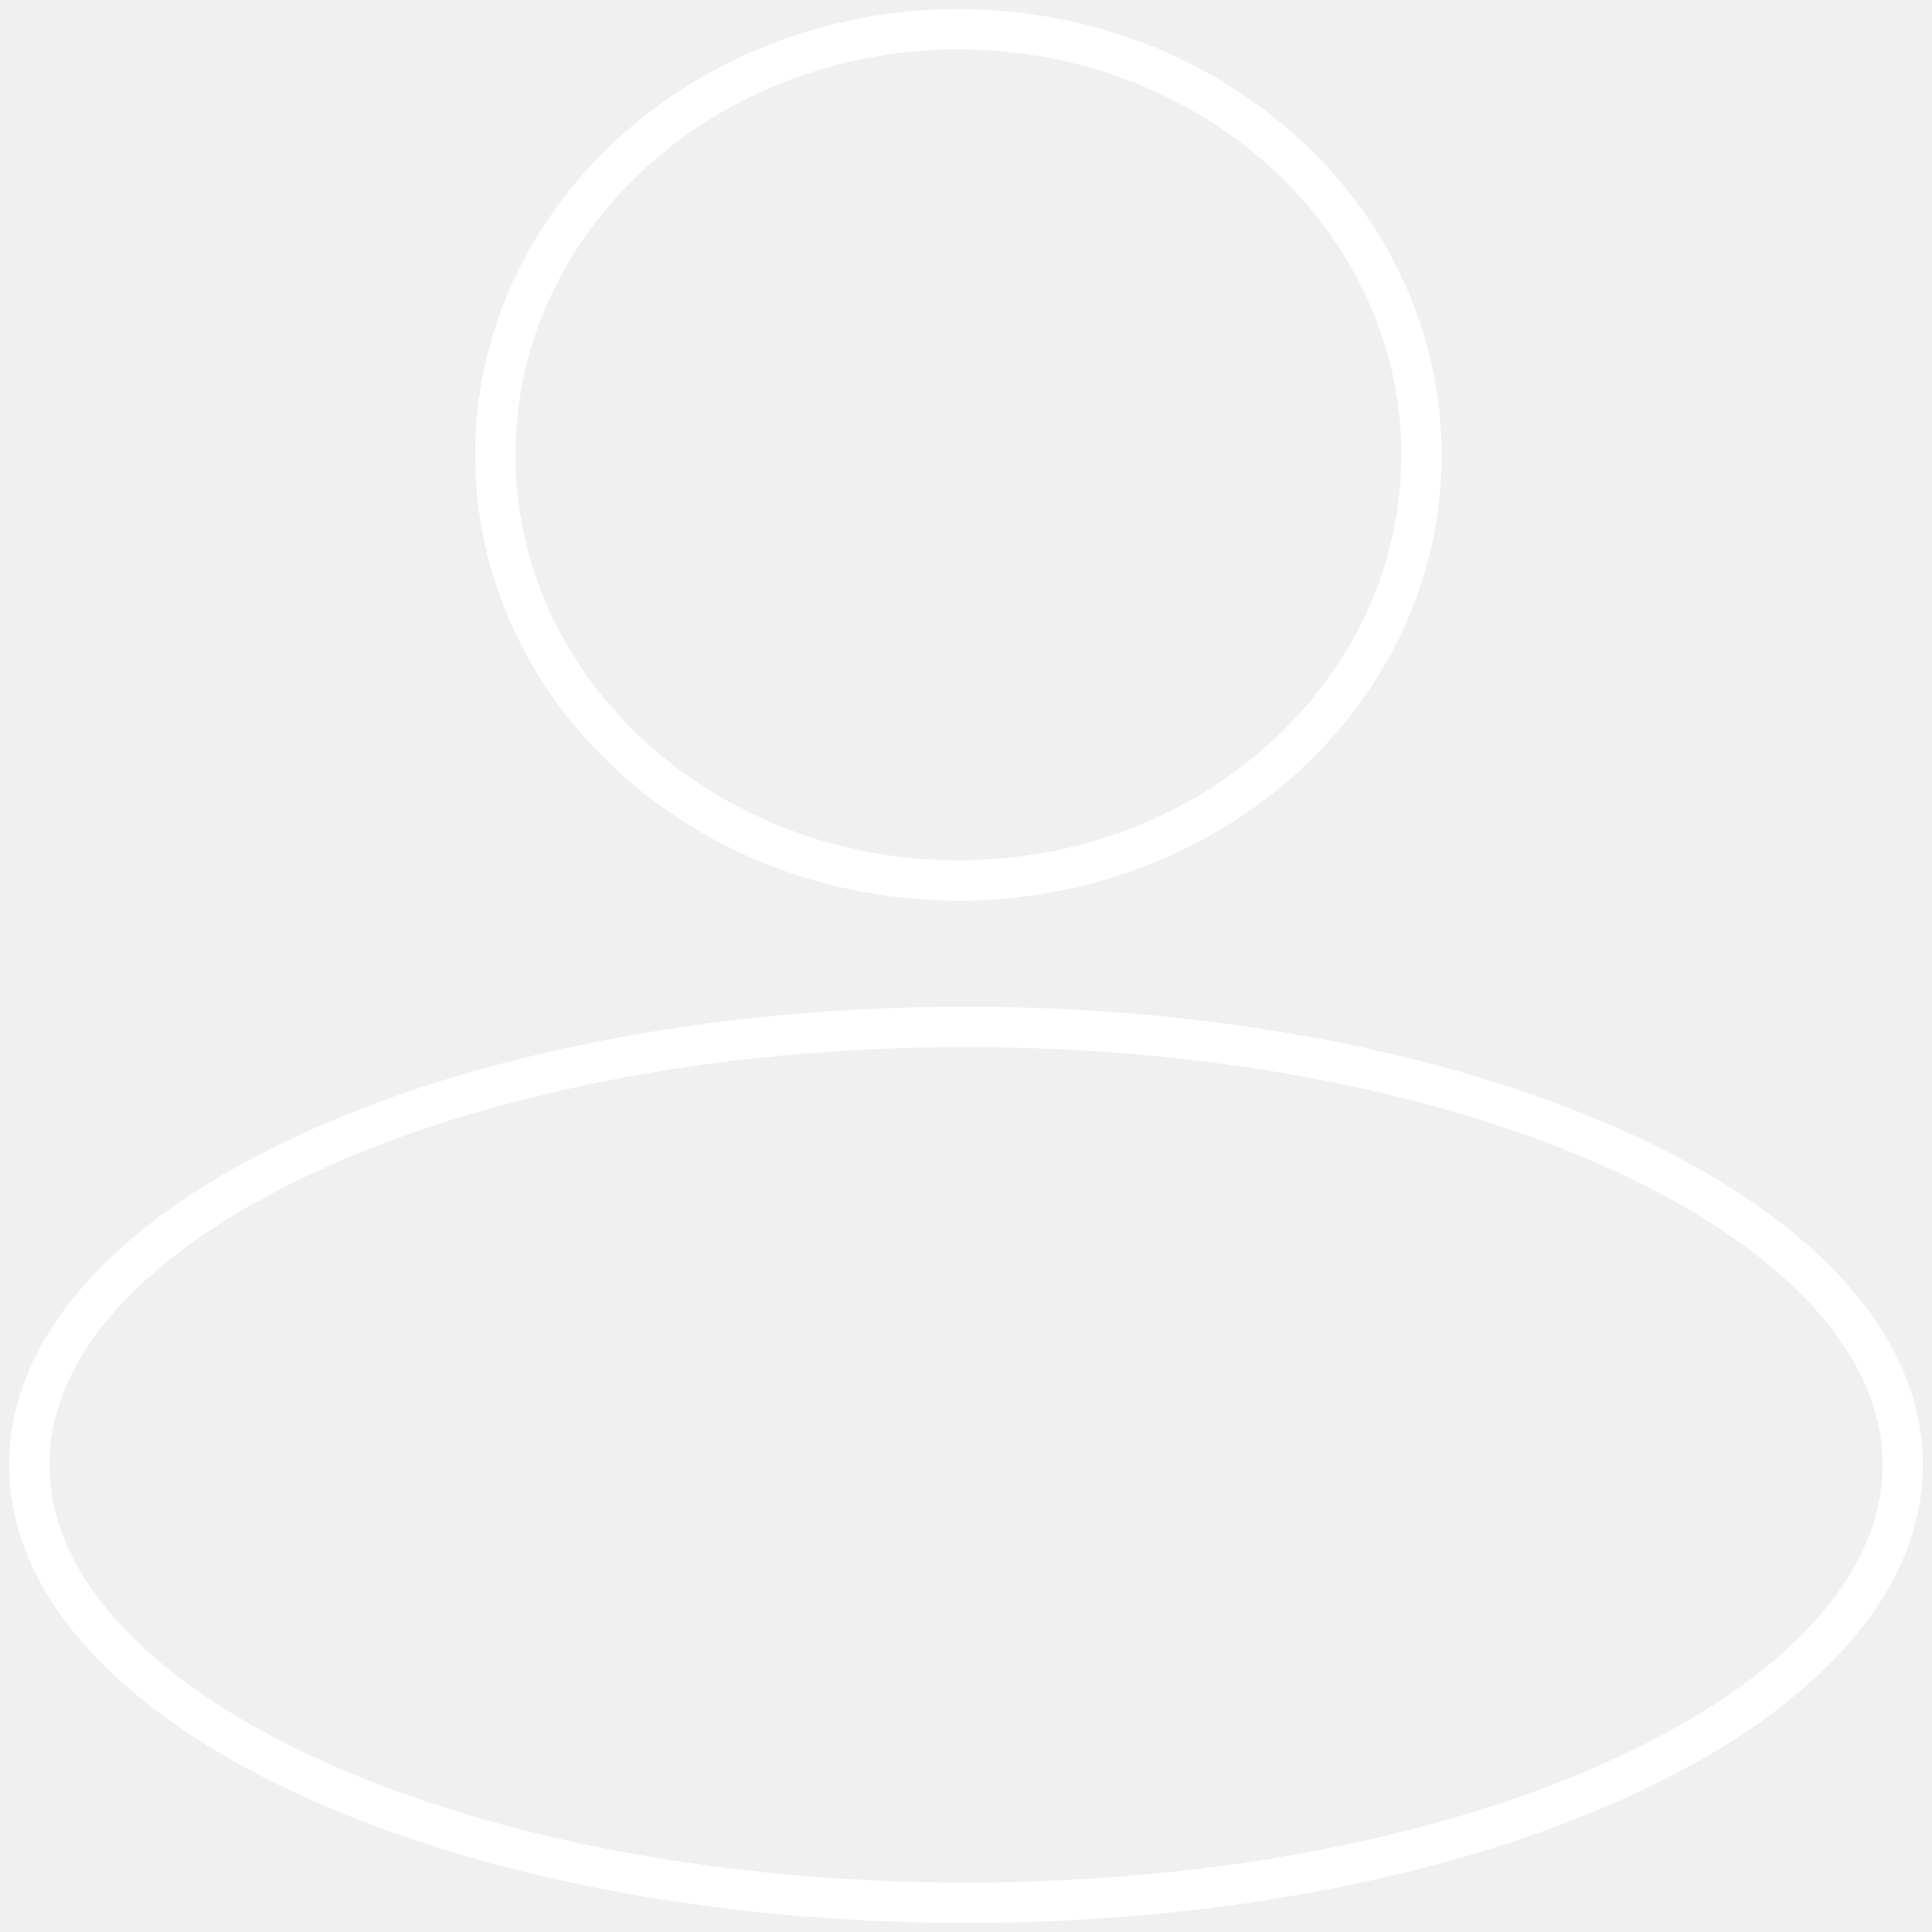
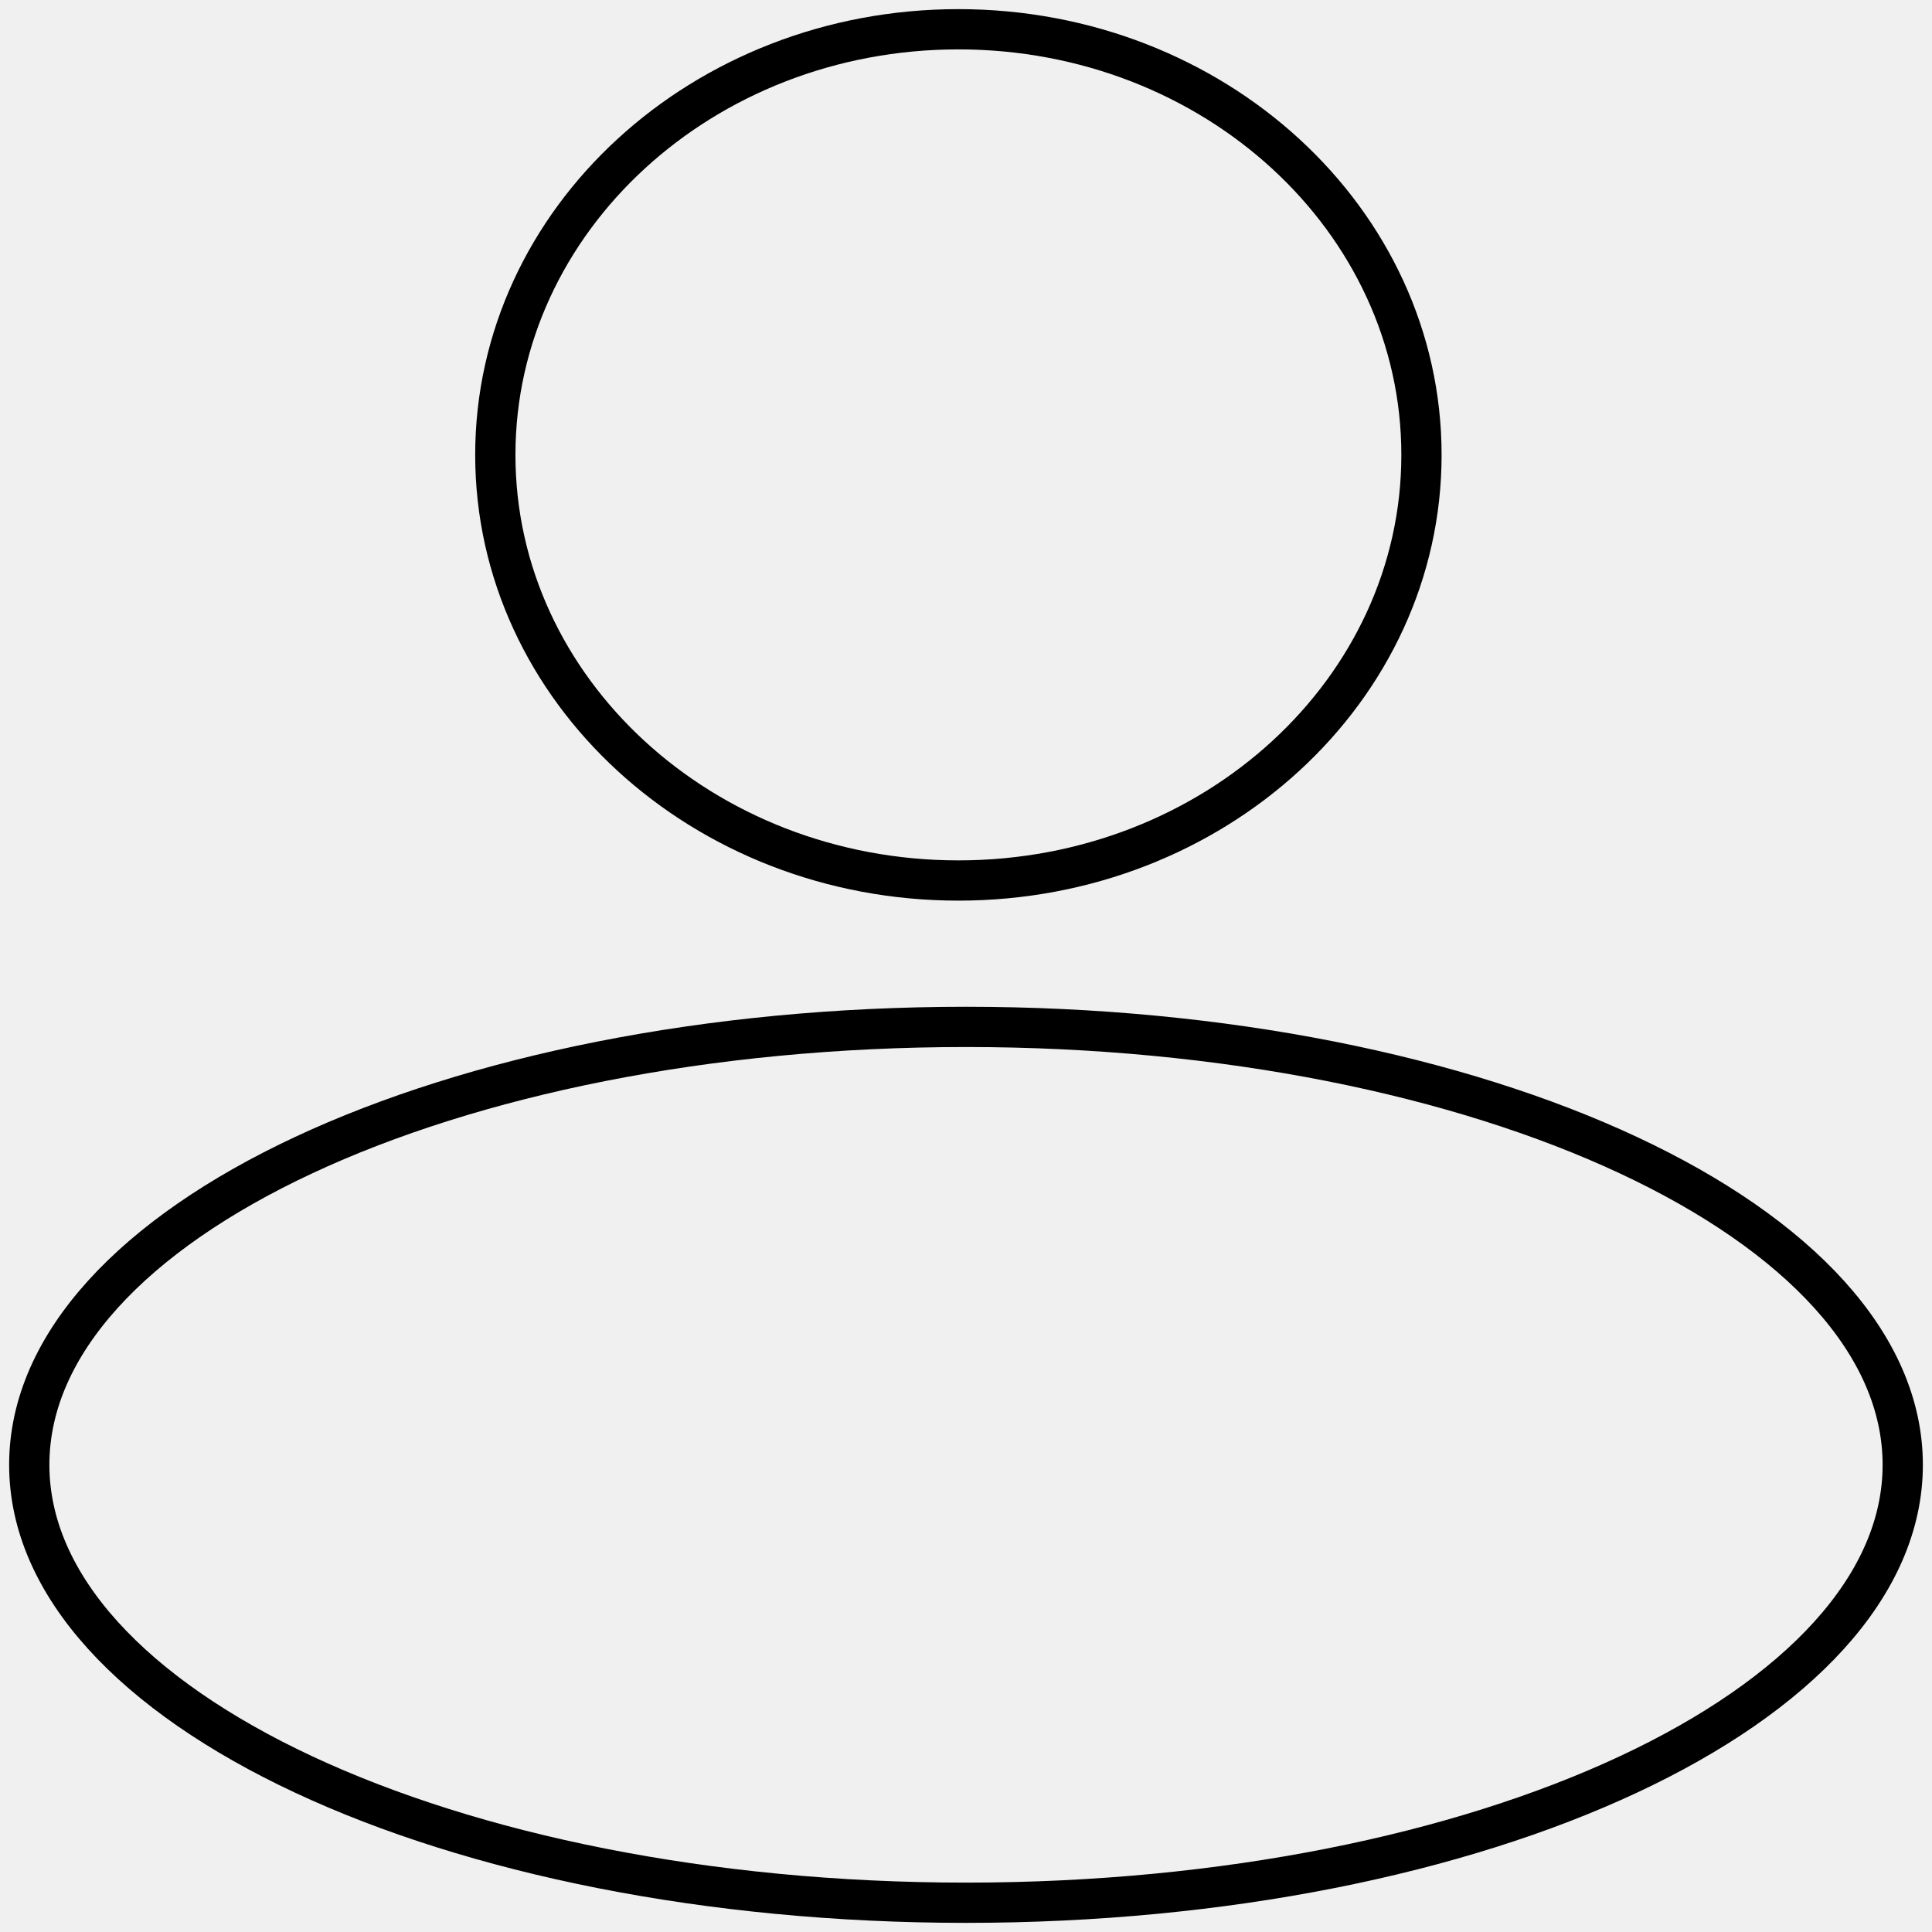
<svg xmlns="http://www.w3.org/2000/svg" width="48" height="48" viewBox="0 0 48 48" fill="none">
  <g clip-path="url(#clip0_329_145)">
-     <path d="M23.811 21.876C30.165 21.876 35.316 17.142 35.316 11.302C35.316 5.462 30.165 0.727 23.811 0.727C17.457 0.727 12.306 5.462 12.306 11.302C12.306 17.142 17.457 21.876 23.811 21.876Z" stroke="white" stroke-miterlimit="10" />
-     <path d="M24 47.273C36.853 47.273 47.273 42.402 47.273 36.393C47.273 30.384 36.853 25.513 24 25.513C11.147 25.513 0.727 30.384 0.727 36.393C0.727 42.402 11.147 47.273 24 47.273Z" stroke="white" stroke-miterlimit="10" />
+     <path d="M23.811 21.876C30.165 21.876 35.316 17.142 35.316 11.302C35.316 5.462 30.165 0.727 23.811 0.727C17.457 0.727 12.306 5.462 12.306 11.302C12.306 17.142 17.457 21.876 23.811 21.876Z" stroke="black" stroke-miterlimit="10" />
+     <path d="M24 47.273C36.853 47.273 47.273 42.402 47.273 36.393C47.273 30.384 36.853 25.513 24 25.513C11.147 25.513 0.727 30.384 0.727 36.393C0.727 42.402 11.147 47.273 24 47.273Z" stroke="black" stroke-miterlimit="10" />
  </g>
  <defs>
    <clipPath id="clip0_329_145">
      <rect width="48" height="48" fill="white" />
    </clipPath>
  </defs>
</svg>
